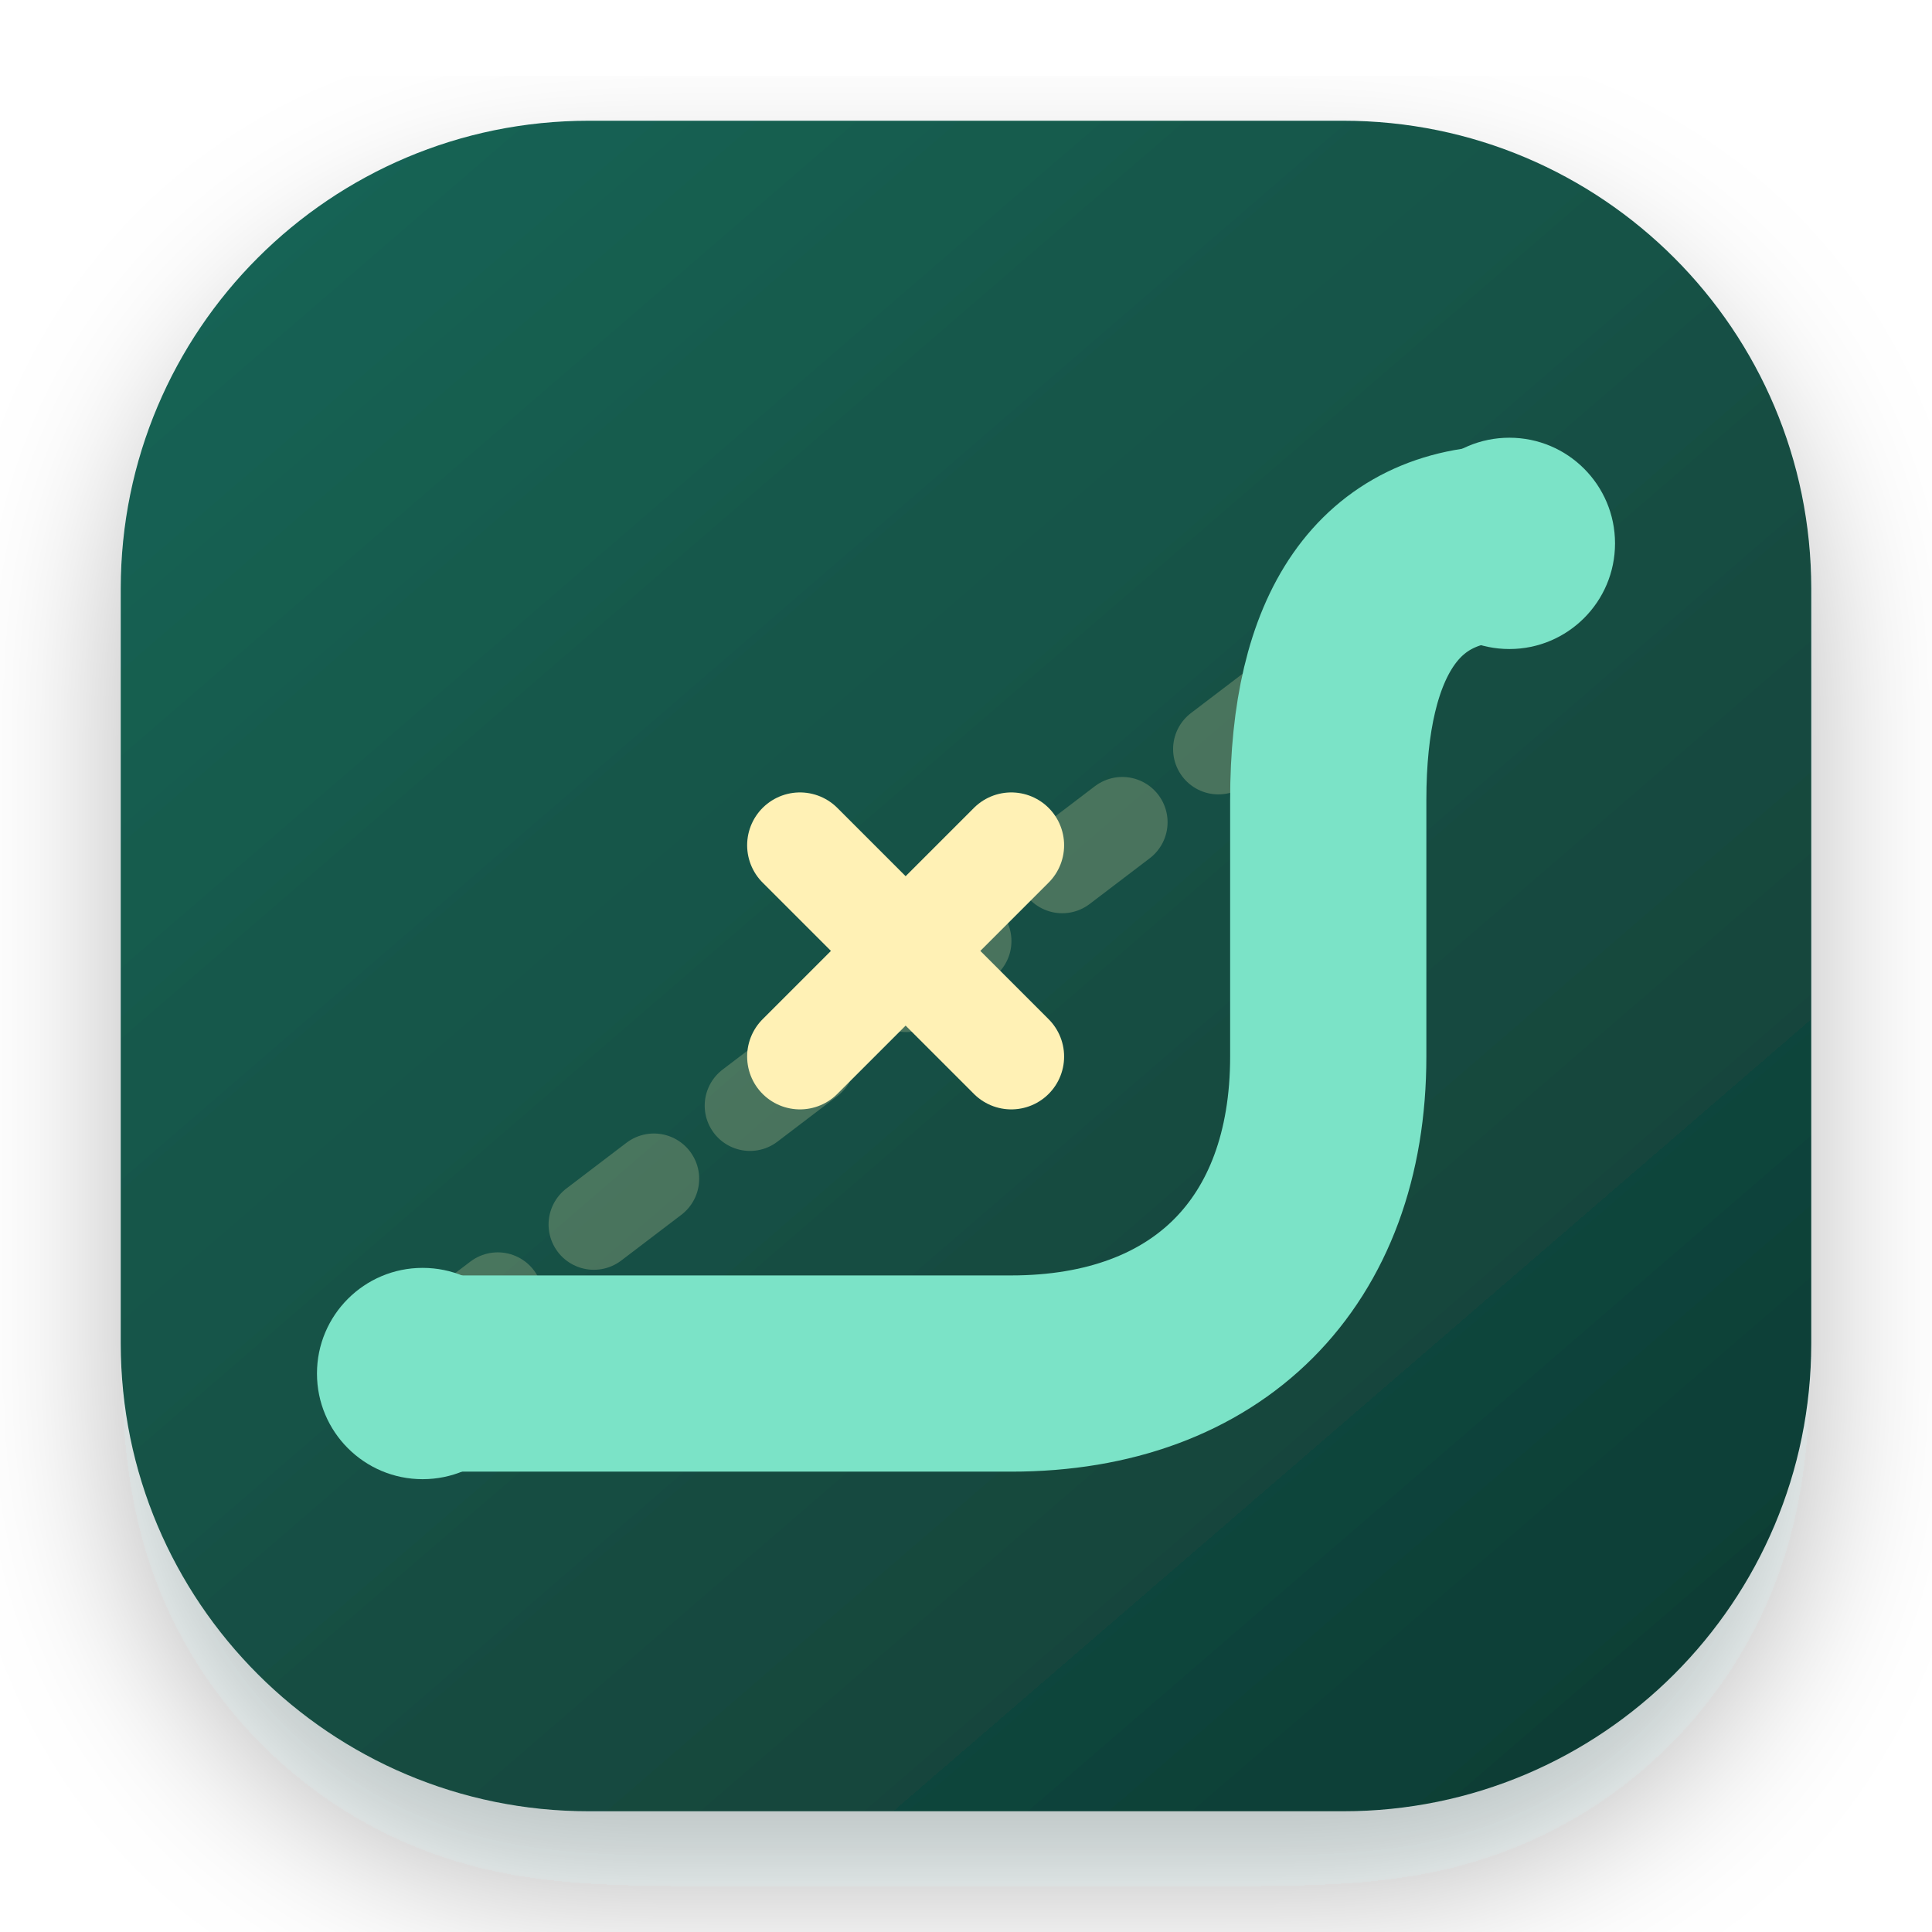
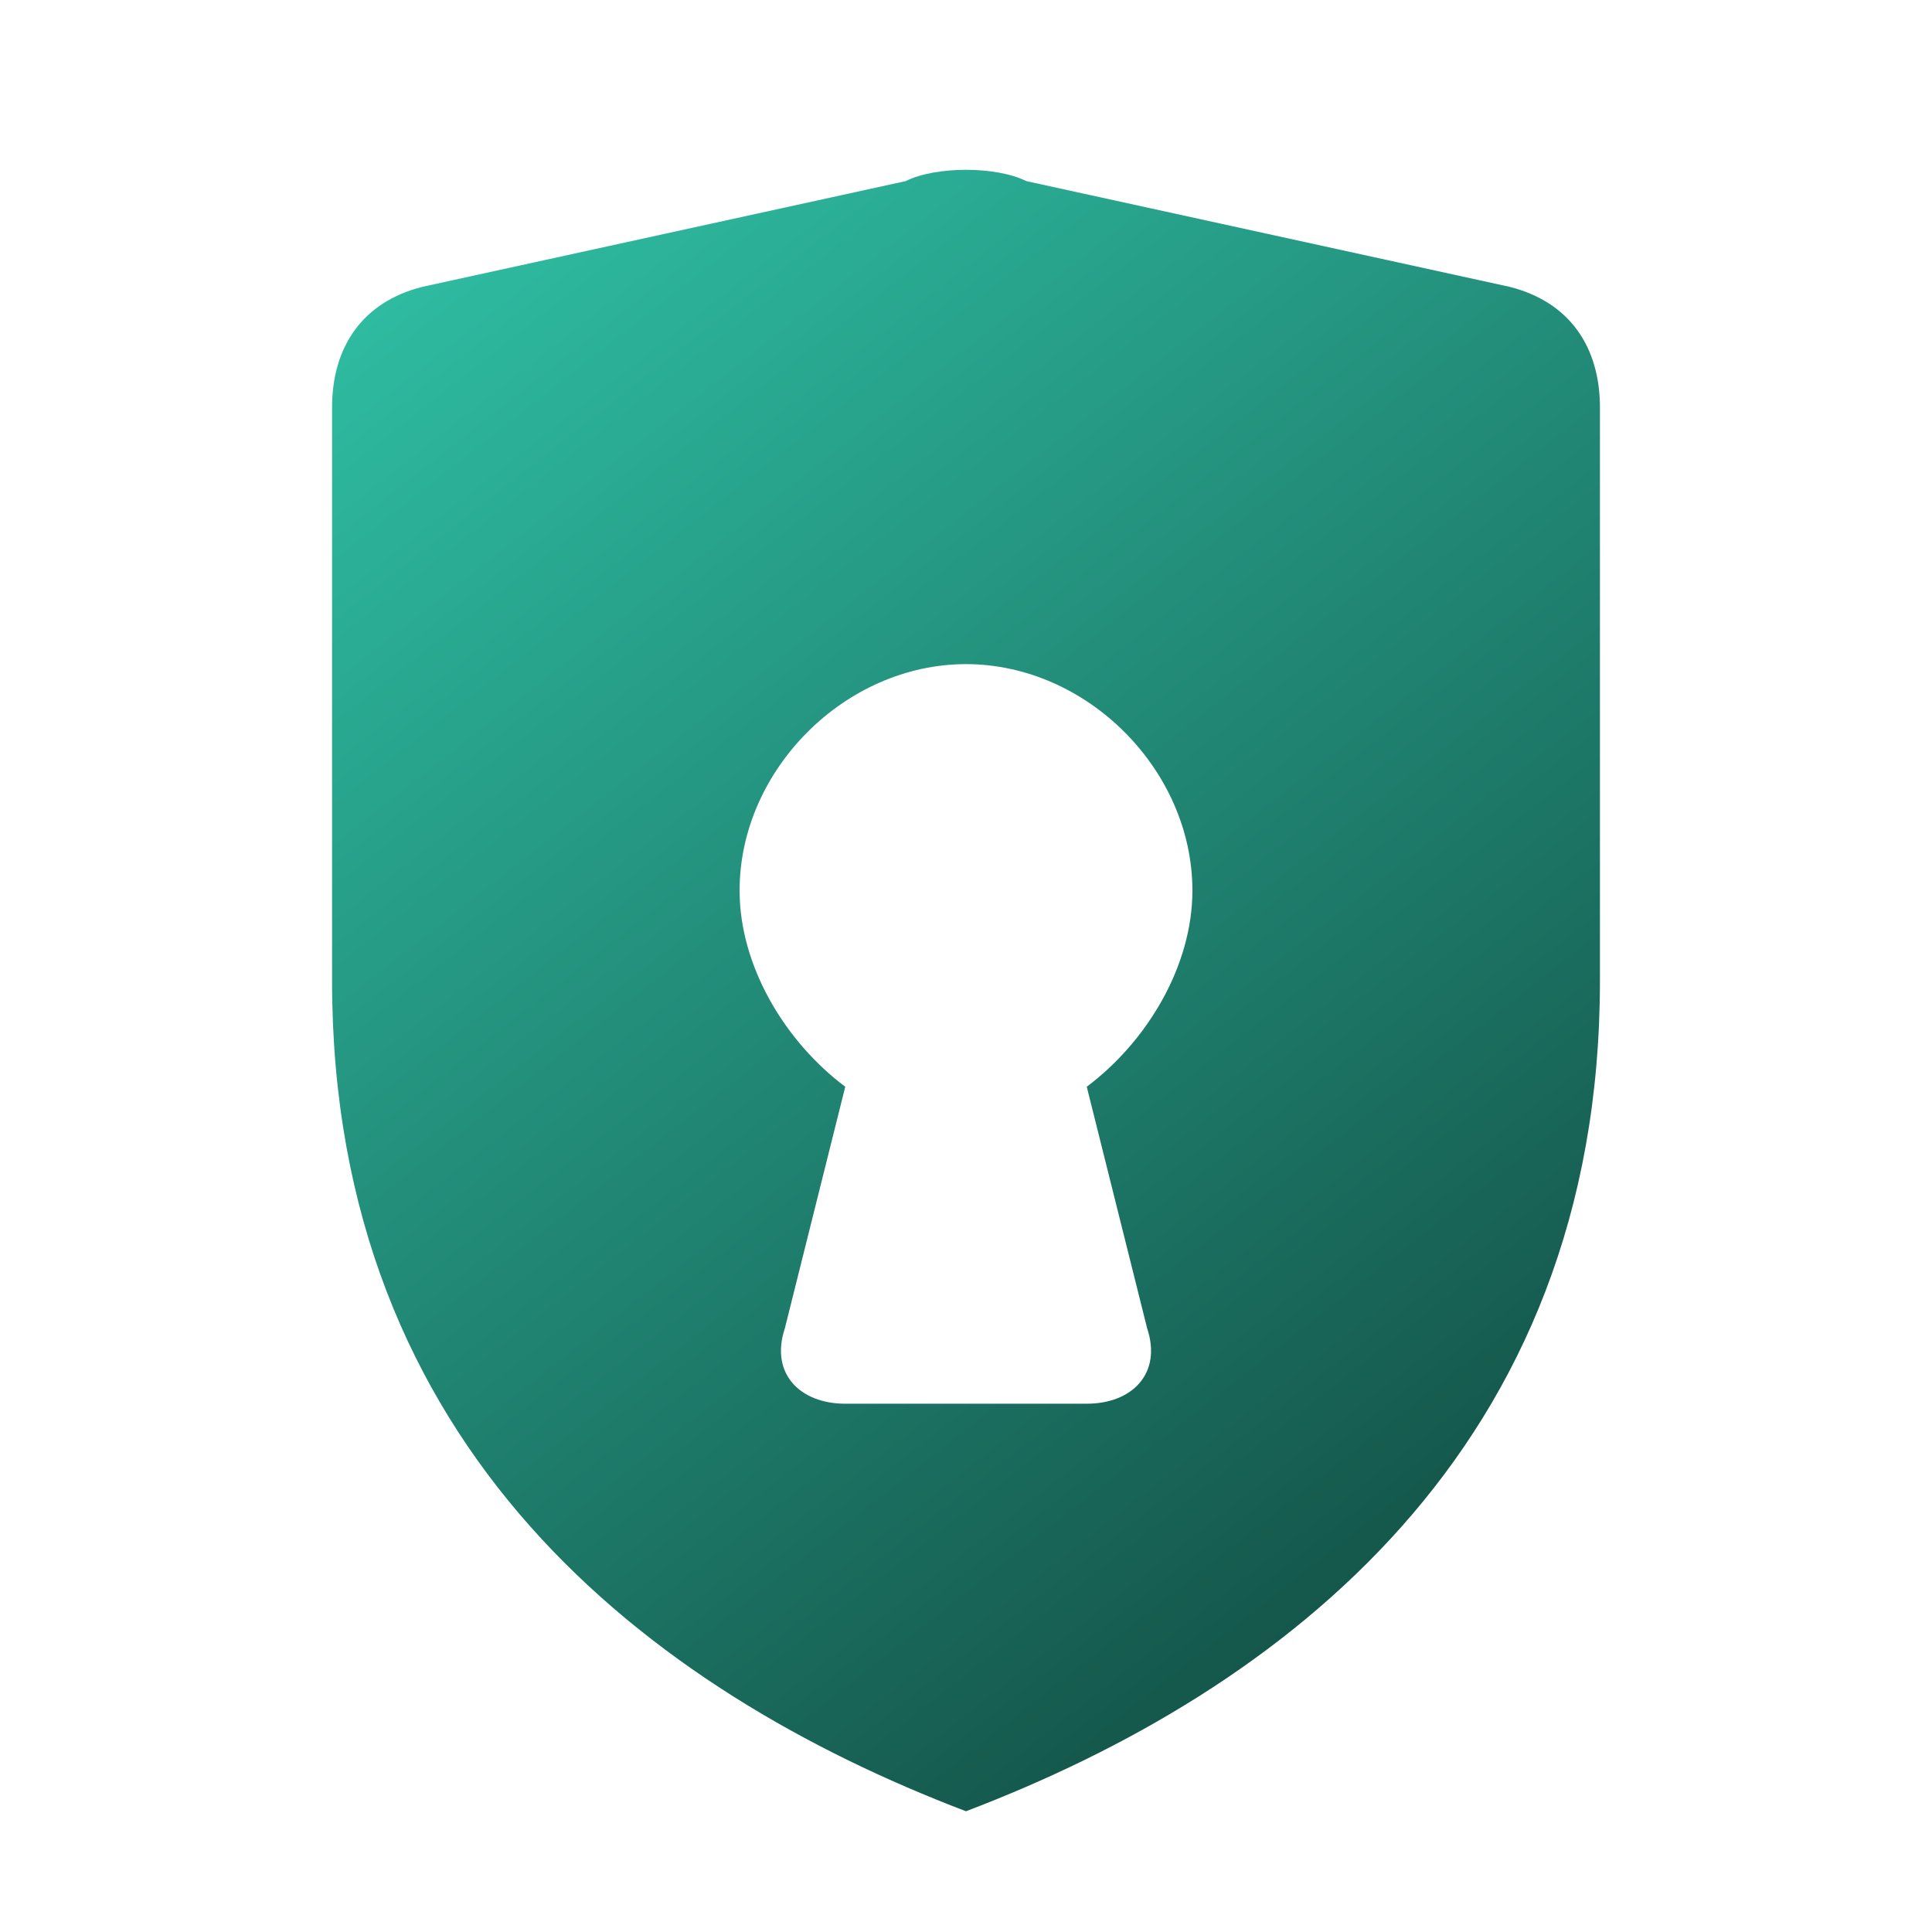
<svg xmlns="http://www.w3.org/2000/svg" width="128" height="128" viewBox="0 0 128 128" role="img" aria-labelledby="title description">
  <defs>
-     <linearGradient id="surface" x1="20" y1="14" x2="108" y2="116" gradientUnits="userSpaceOnUse">
-       <stop stop-color="#176354" />
-       <stop offset="1" stop-color="#103D35" />
+     <linearGradient id="surface" x1="24" y1="16" x2="104" y2="118" gradientUnits="userSpaceOnUse">
+       <stop stop-color="#2FBFA4" />
+       <stop offset="1" stop-color="#10453C" />
    </linearGradient>
-     <filter id="shadow" x="-20%" y="-20%" width="140%" height="150%">
-       <feDropShadow dx="0" dy="5" stdDeviation="5" flood-color="#062A24" flood-opacity=".28" />
-     </filter>
  </defs>
-   <rect x="8" y="8" width="112" height="112" rx="31" fill="url(#surface)" filter="url(#shadow)" />
-   <path d="M29 89 96 38" fill="none" stroke="#FFF1B5" stroke-dasharray="5 8" stroke-linecap="round" stroke-opacity=".22" stroke-width="6" />
-   <path d="m53 56 14 14m0-14L53 70" fill="none" stroke="#FFF1B5" stroke-linecap="round" stroke-width="7" />
-   <path d="M28 91h39c13 0 21-8 21-21V53c0-11 4-17 12-17" fill="none" stroke="#7BE3C7" stroke-linecap="round" stroke-linejoin="round" stroke-width="13" />
-   <circle cx="28" cy="91" r="7" fill="#7BE3C7" />
-   <circle cx="100" cy="36" r="7" fill="#7BE3C7" />
+   <path fill-rule="evenodd" fill="url(#surface)" d="M22 27c0-4 2-7 6-8l32-7c2-1 6-1 8 0l32 7c4 1 6 4 6 8v38c0 31-21 47-42 55-21-8-42-24-42-55z M64 44c-8 0-15 7-15 15 0 5 3 10 7 13l-4 16c-1 3 1 5 4 5h16c3 0 5-2 4-5l-4-16c4-3 7-8 7-13 0-8-7-15-15-15z" />
</svg>
